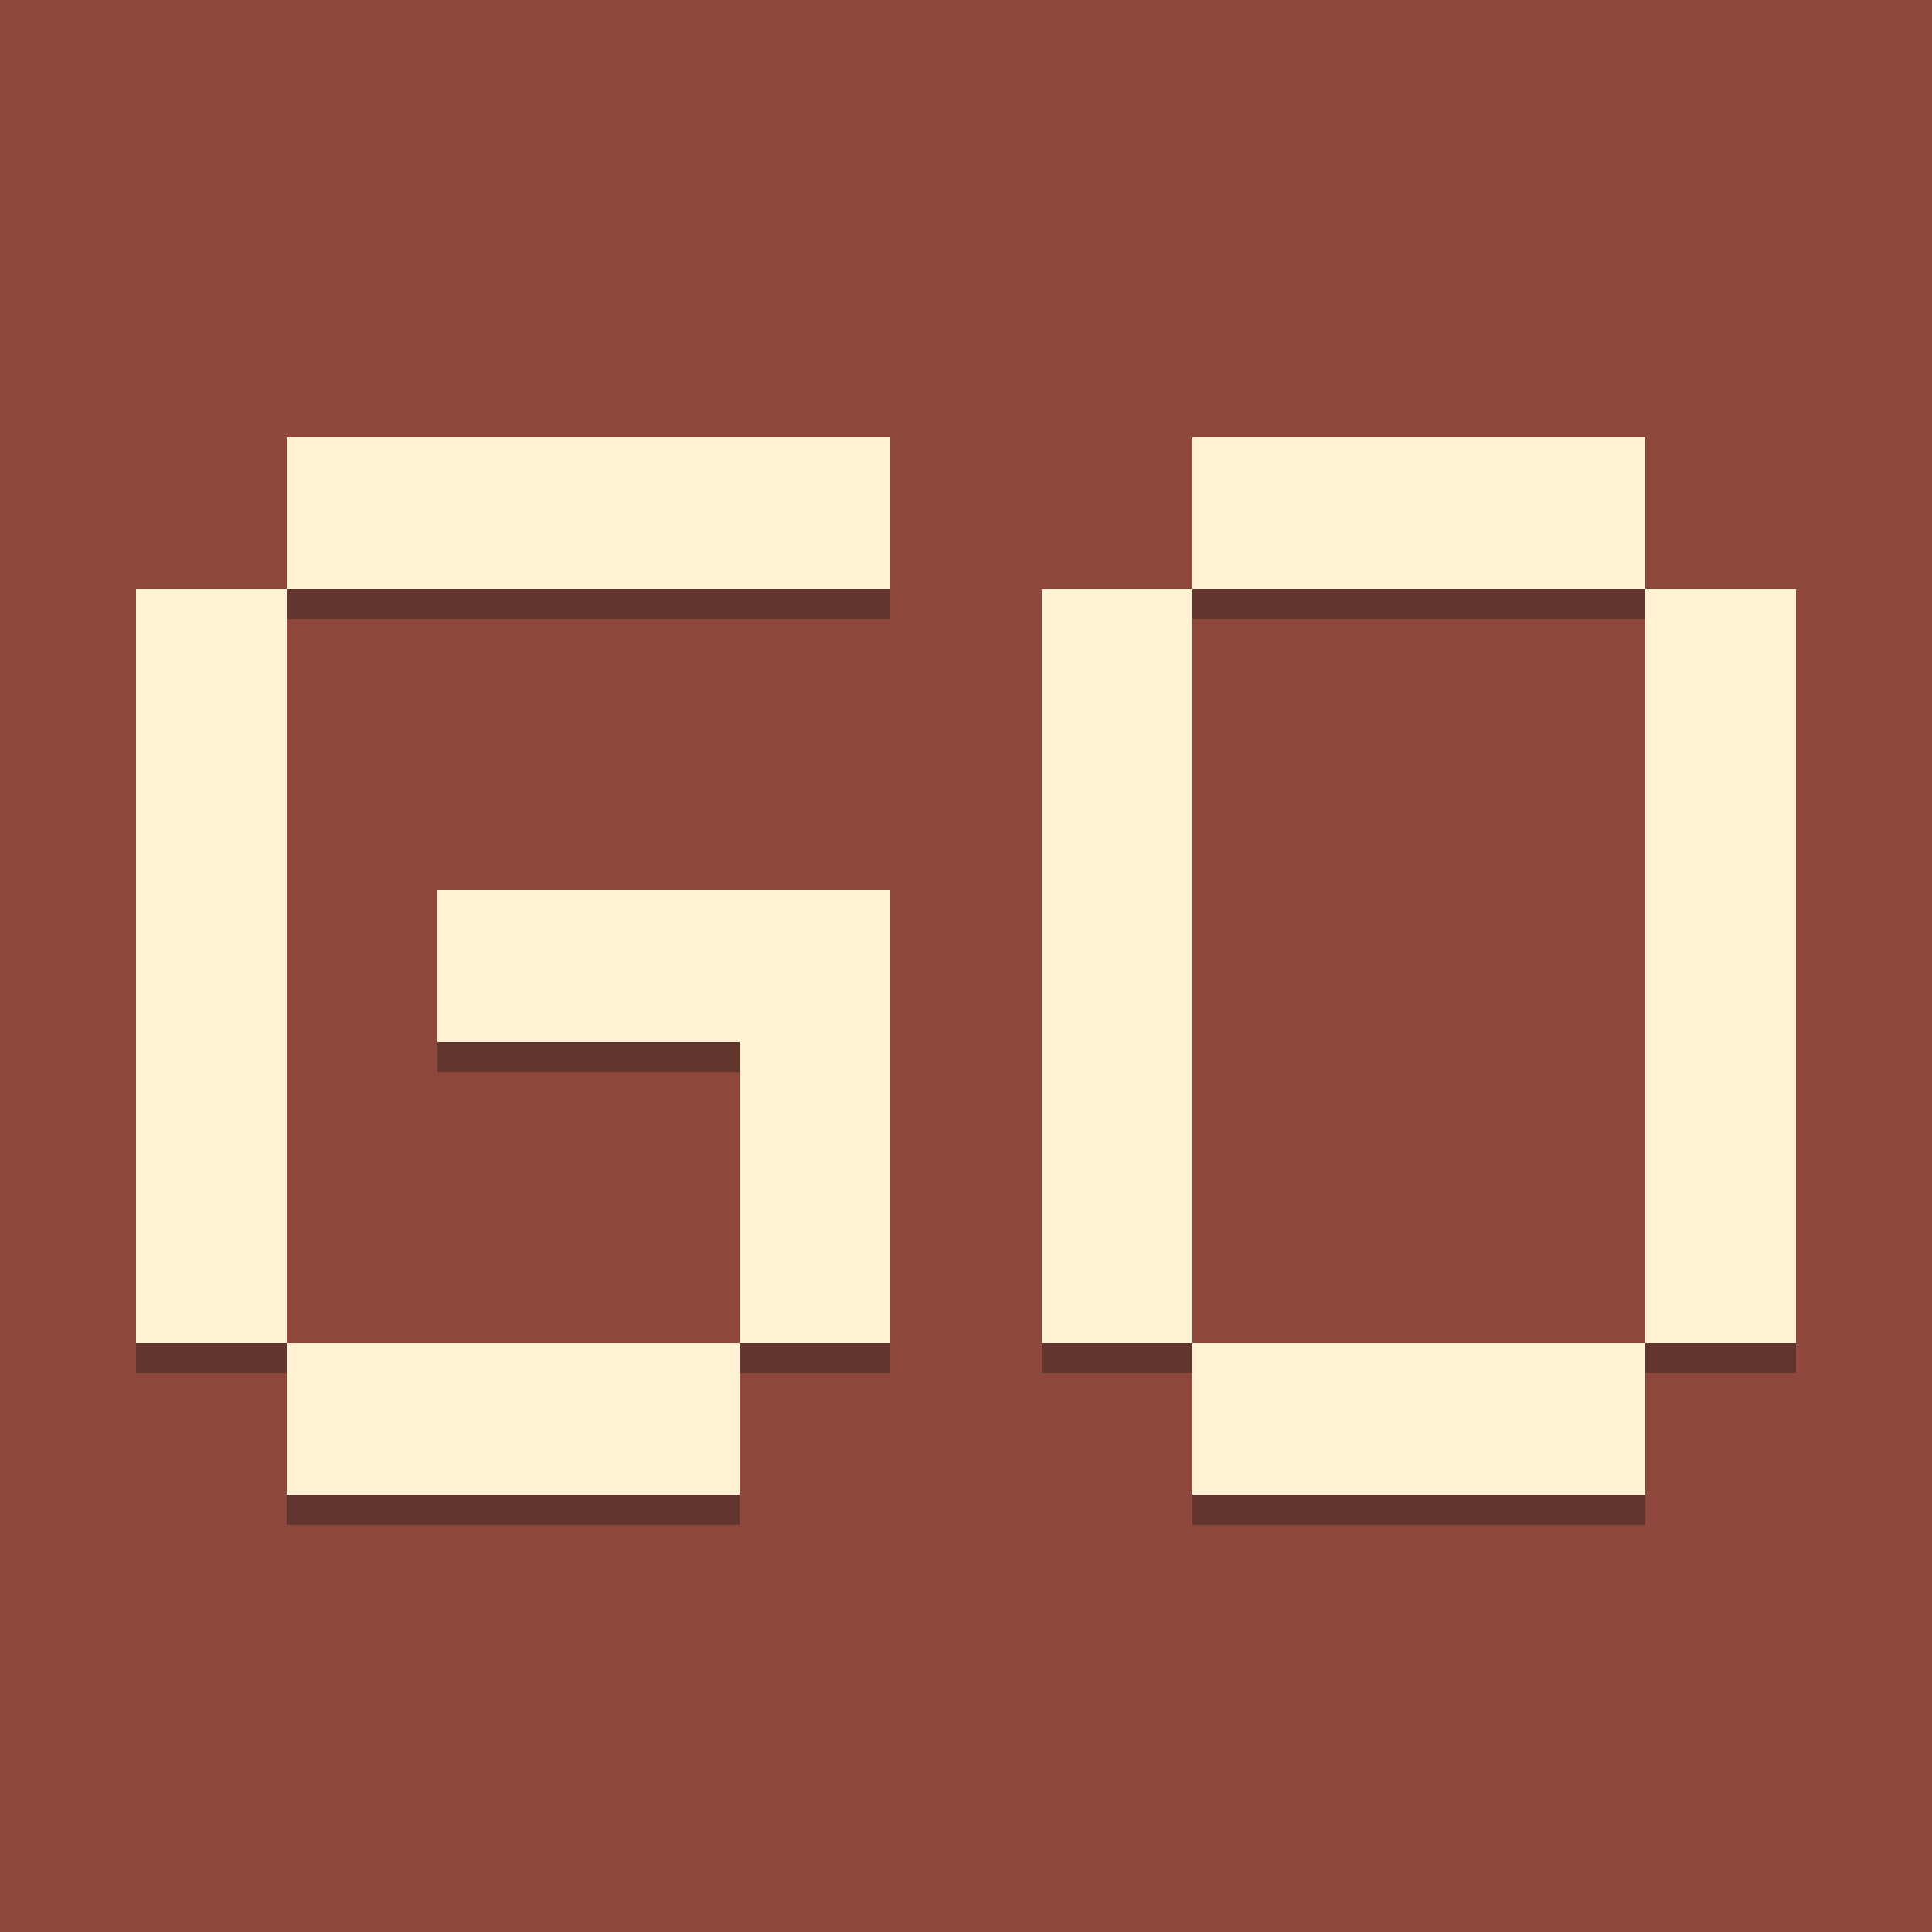
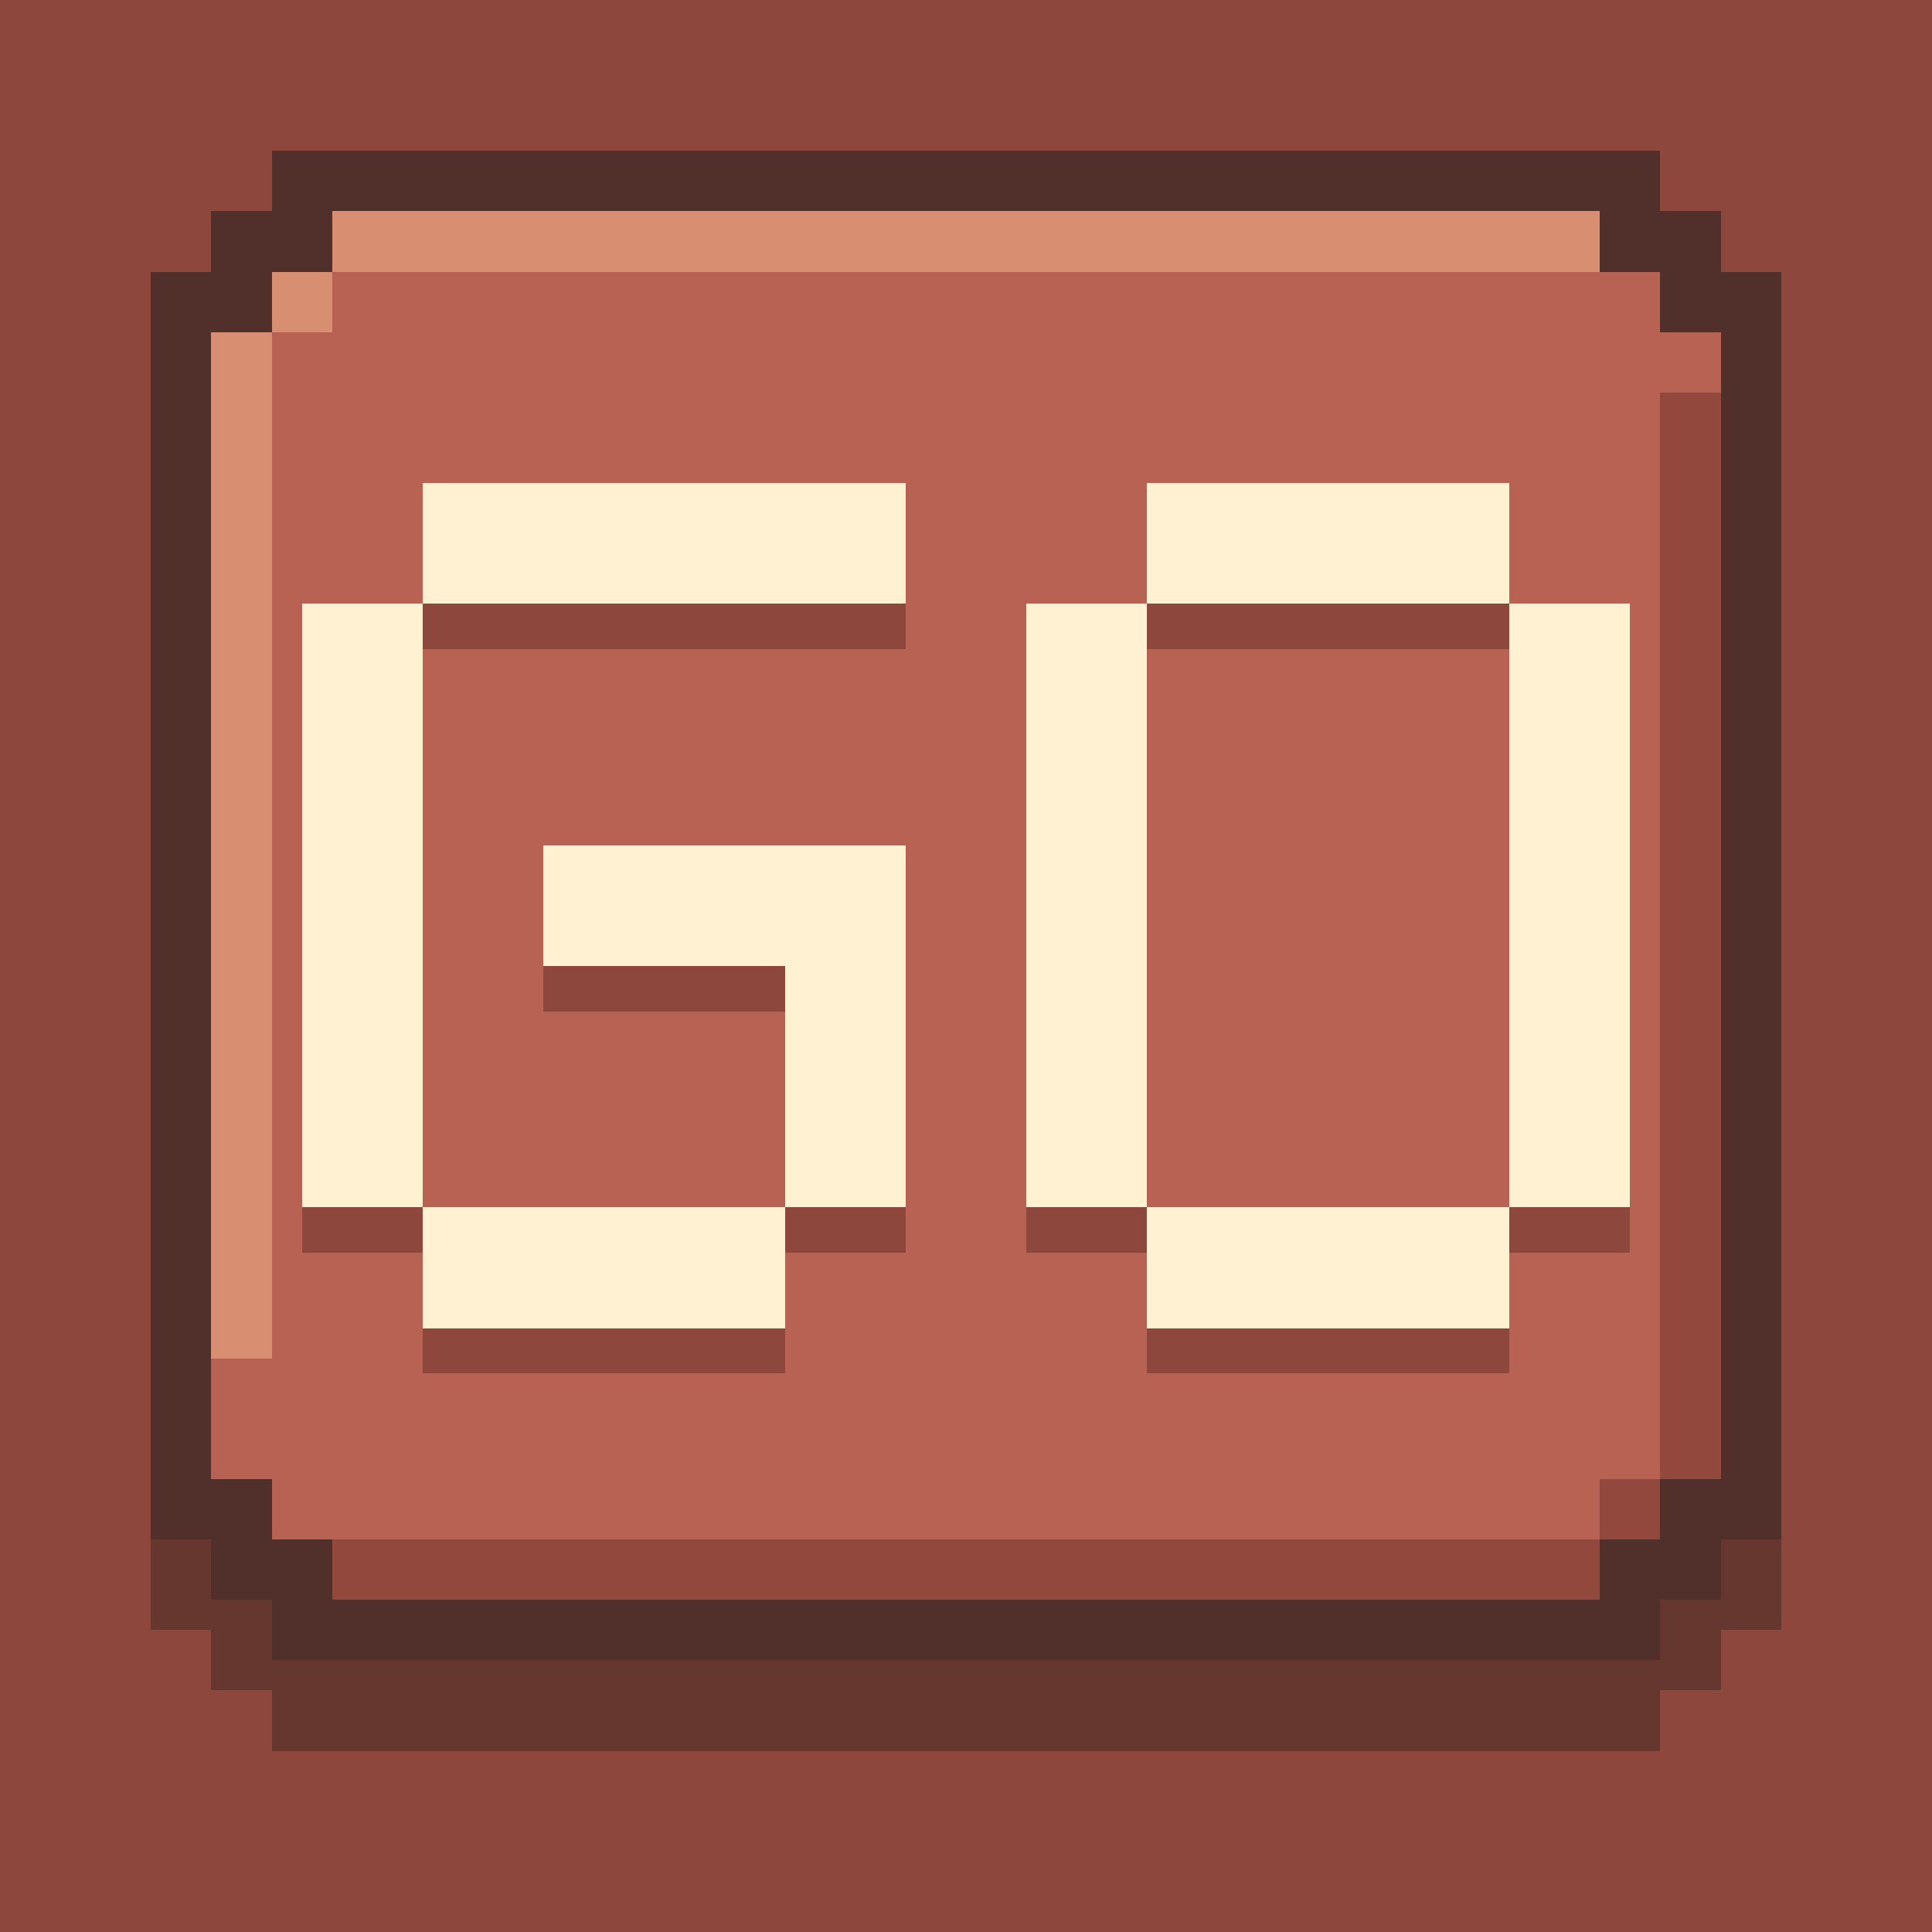
<svg xmlns="http://www.w3.org/2000/svg" width="128" height="128" viewBox="0 0 128 128" shape-rendering="crispEdges">
  <path fill="#8e473d" d="M0 0h128v128H0Z" />
-   <g data-app-icon-lettermark="GO">
-     <path d="M19 29h10v10h-10ZM29 29h10v10h-10ZM39 29h10v10h-10ZM49 29h10v10h-10ZM9 39h10v10h-10ZM9 49h10v10h-10ZM9 59h10v10h-10ZM29 59h10v10h-10ZM39 59h10v10h-10ZM49 59h10v10h-10ZM9 69h10v10h-10ZM49 69h10v10h-10ZM9 79h10v10h-10ZM49 79h10v10h-10ZM19 89h10v10h-10ZM29 89h10v10h-10ZM39 89h10v10h-10ZM79 29h10v10h-10ZM89 29h10v10h-10ZM99 29h10v10h-10ZM69 39h10v10h-10ZM109 39h10v10h-10ZM69 49h10v10h-10ZM109 49h10v10h-10ZM69 59h10v10h-10ZM109 59h10v10h-10ZM69 69h10v10h-10ZM109 69h10v10h-10ZM69 79h10v10h-10ZM109 79h10v10h-10ZM79 89h10v10h-10ZM89 89h10v10h-10ZM99 89h10v10h-10Z" transform="translate(0 2)" fill="#63352f" />
-     <path d="M19 29h10v10h-10ZM29 29h10v10h-10ZM39 29h10v10h-10ZM49 29h10v10h-10ZM9 39h10v10h-10ZM9 49h10v10h-10ZM9 59h10v10h-10ZM29 59h10v10h-10ZM39 59h10v10h-10ZM49 59h10v10h-10ZM9 69h10v10h-10ZM49 69h10v10h-10ZM9 79h10v10h-10ZM49 79h10v10h-10ZM19 89h10v10h-10ZM29 89h10v10h-10ZM39 89h10v10h-10ZM79 29h10v10h-10ZM89 29h10v10h-10ZM99 29h10v10h-10ZM69 39h10v10h-10ZM109 39h10v10h-10ZM69 49h10v10h-10ZM109 49h10v10h-10ZM69 59h10v10h-10ZM109 59h10v10h-10ZM69 69h10v10h-10ZM109 69h10v10h-10ZM69 79h10v10h-10ZM109 79h10v10h-10ZM79 89h10v10h-10ZM89 89h10v10h-10ZM99 89h10v10h-10Z" fill="#fff1d1" />
+   <g data-app-icon-button="pixel-red">
+     <path d="M18 16H110v4h4v4h4v84h-4v4h-4v4H18v-4h-4v-4H10V24h4v-4h4Z" fill="#65372f" />
+     <path d="M18 10H110v4h4v4h4v84h-4v4h-4v4H18v-4h-4v-4H10V18h4v-4h4Z" fill="#512f2b" />
+     <path d="M22 14H106v4h4v4h4v76h-4v4h-4v4H22v-4h-4v-4H14V22h4v-4h4Z" fill="#b76253" />
+     <path d="M22 14h84v4H22ZM18 18h4v4h-4ZM14 22h4v68h-4Z" fill="#d88e71" />
+     <path d="M110 26h4v72h-4v4h-4v4H22v-4h84v-4h4Z" fill="#93483d" />
+     <g data-app-icon-lettermark="GO">
+       <path d="M28 32h8v8h-8ZM36 32h8v8h-8ZM44 32h8v8h-8ZM52 32h8v8h-8ZM20 40h8v8h-8ZM20 48h8v8h-8ZM20 56h8v8h-8ZM36 56h8v8h-8ZM44 56h8v8h-8ZM52 56h8v8h-8ZM20 64h8v8h-8ZM52 64h8v8h-8ZM20 72h8v8h-8ZM52 72h8v8h-8ZM28 80h8v8h-8ZM36 80h8v8h-8ZM44 80h8v8h-8ZM76 32h8v8h-8ZM84 32h8v8h-8ZM92 32h8v8h-8ZM68 40h8v8h-8ZM100 40h8v8h-8ZM68 48h8v8h-8ZM100 48h8v8h-8ZM68 56h8v8h-8ZM100 56h8v8h-8ZM68 64h8v8h-8ZM100 64h8v8h-8ZM68 72h8v8h-8ZM100 72h8v8h-8ZM76 80h8v8h-8ZM84 80h8v8h-8ZM92 80h8v8h-8Z" transform="translate(0 3)" fill="#8e473d" />
+       <path d="M28 32h8v8h-8ZM36 32h8v8h-8ZM44 32h8v8h-8ZM52 32h8v8h-8ZM20 40h8v8h-8ZM20 48h8v8h-8ZM20 56h8v8h-8ZM36 56h8v8h-8ZM44 56h8v8h-8ZM52 56h8v8h-8ZM20 64h8v8h-8ZM52 64h8v8h-8ZM20 72h8v8h-8ZM52 72h8v8h-8ZM28 80h8v8h-8ZM36 80h8v8h-8ZM44 80h8v8h-8ZM76 32h8v8h-8ZM84 32h8v8h-8ZM92 32h8v8h-8ZM68 40h8v8h-8ZM100 40h8v8h-8ZM68 48h8v8h-8ZM100 48h8v8h-8ZM68 56h8v8h-8ZM100 56h8v8h-8ZM68 64h8v8h-8ZM100 64h8v8h-8ZM68 72h8v8h-8ZM100 72h8v8h-8ZM76 80h8v8h-8ZM84 80h8v8h-8ZM92 80h8v8h-8Z" fill="#fff1d1" />
+     </g>
  </g>
</svg>
